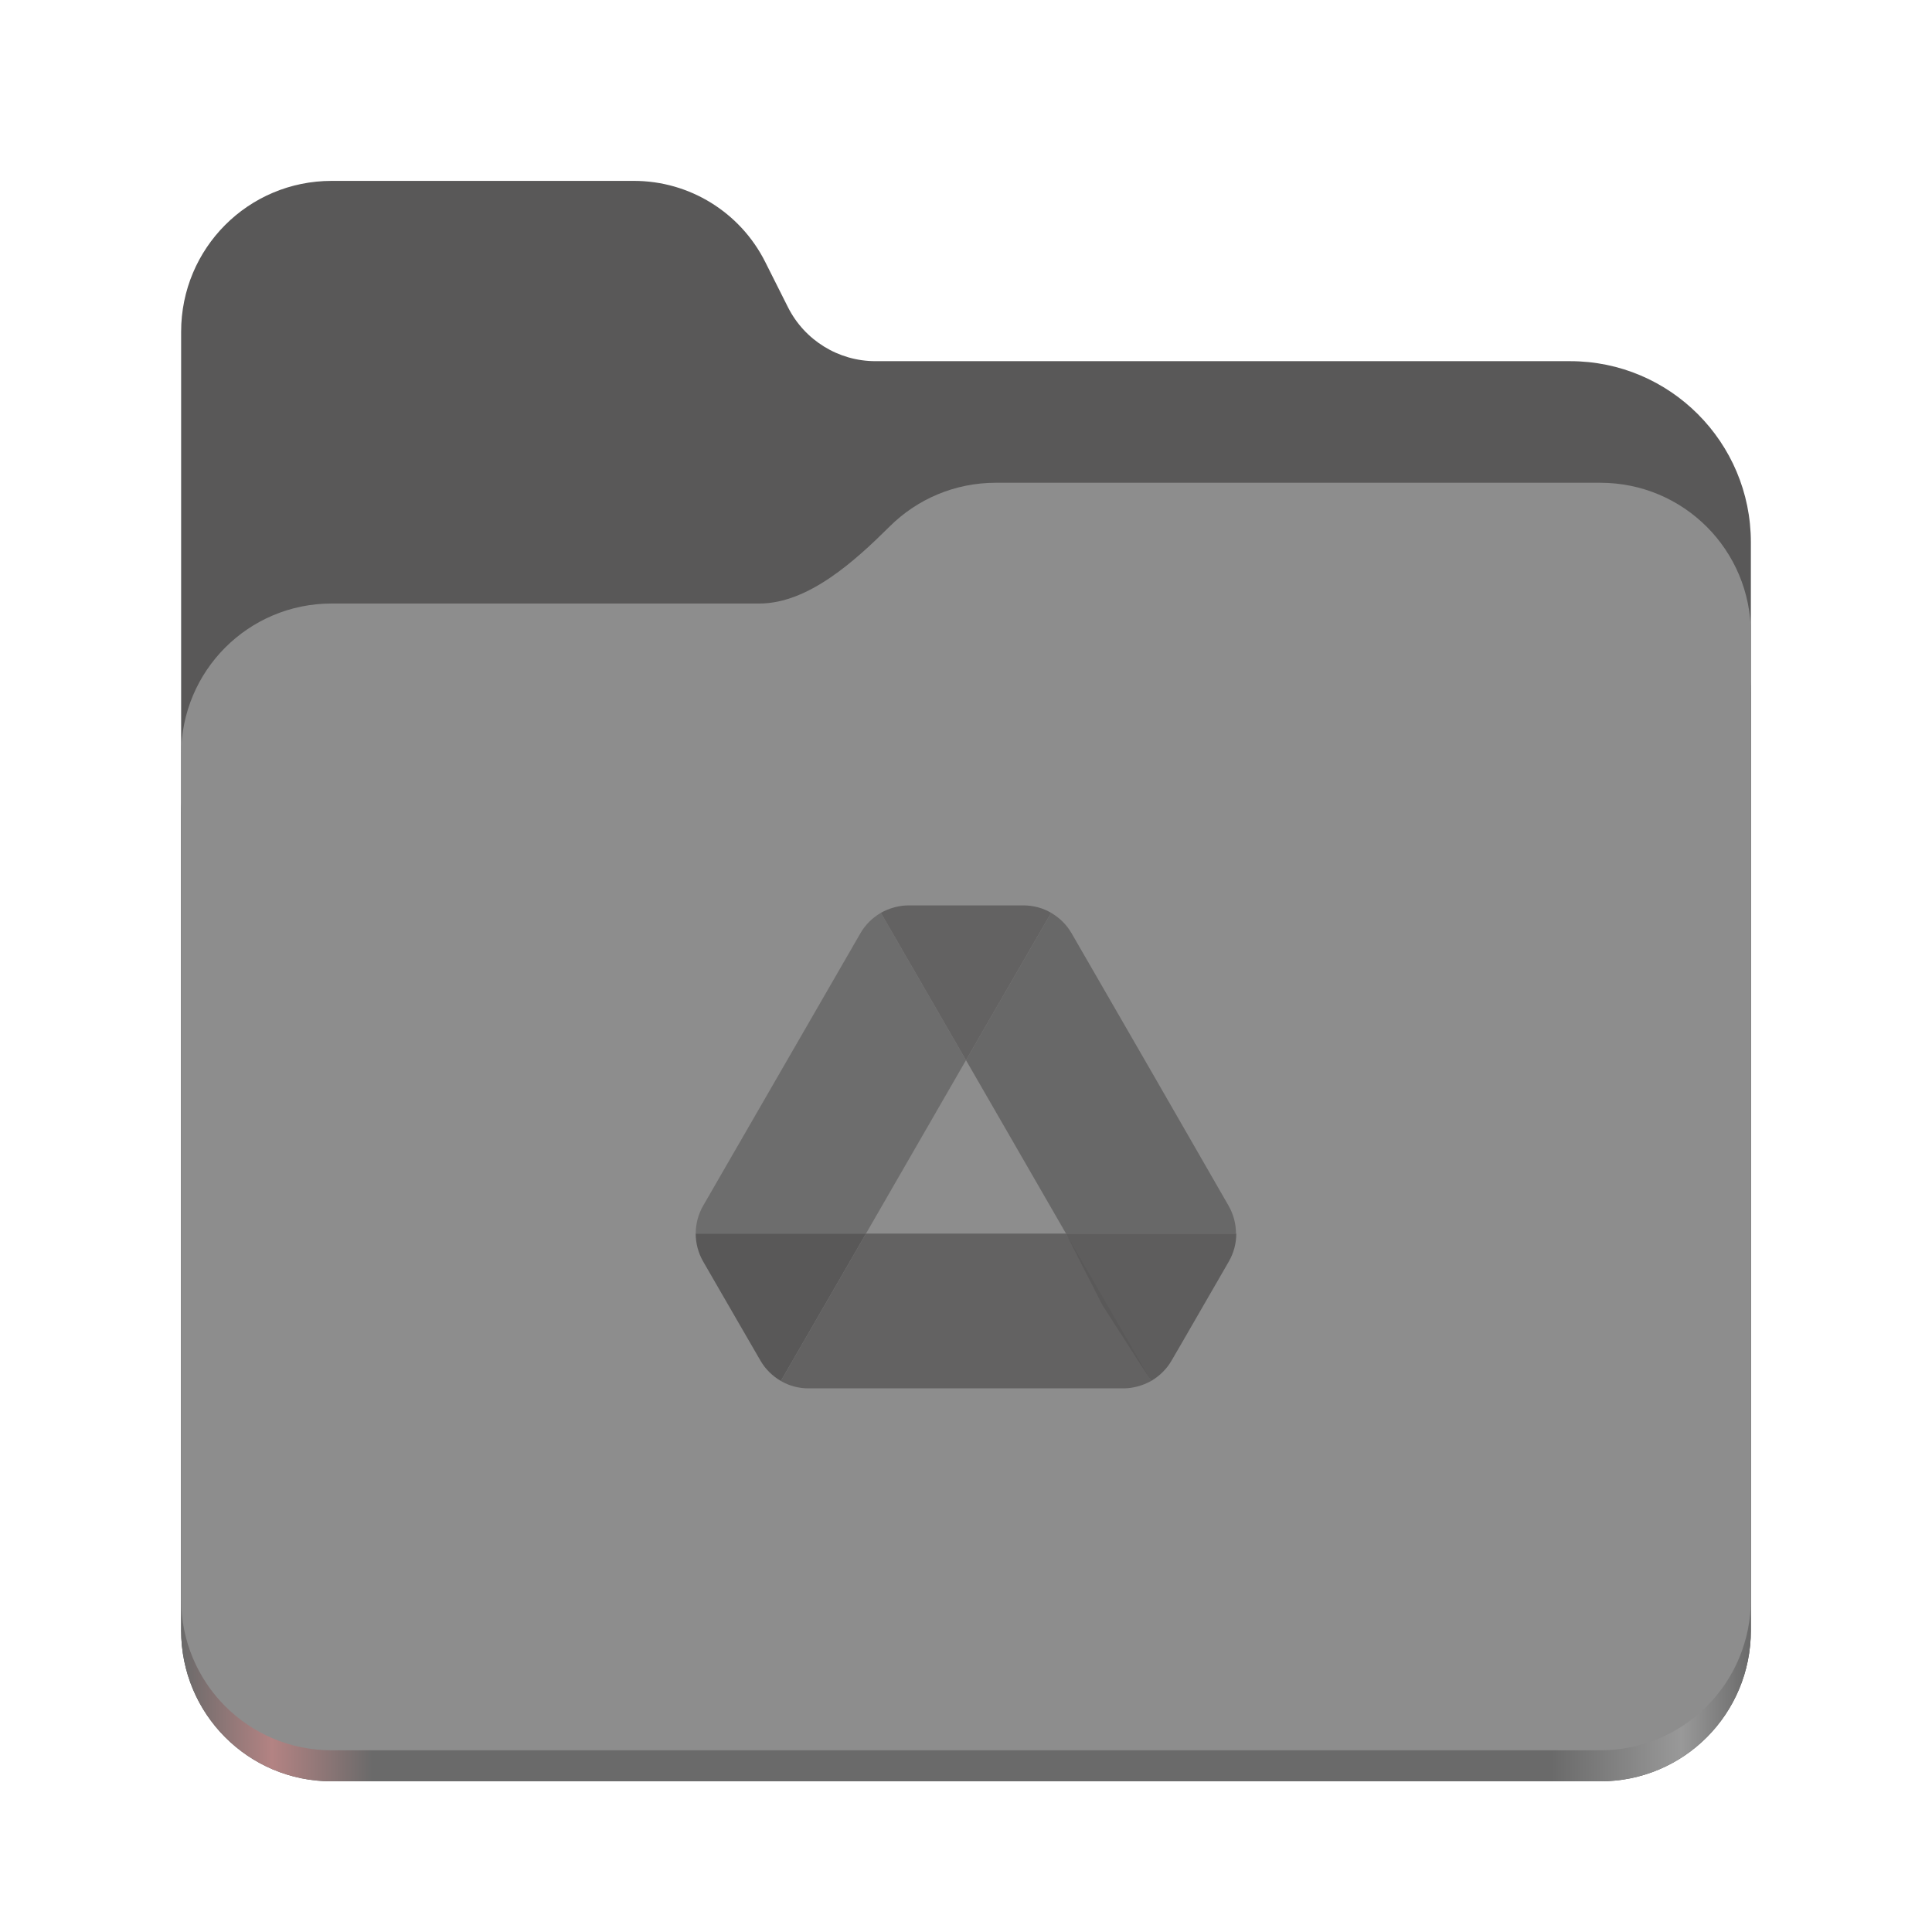
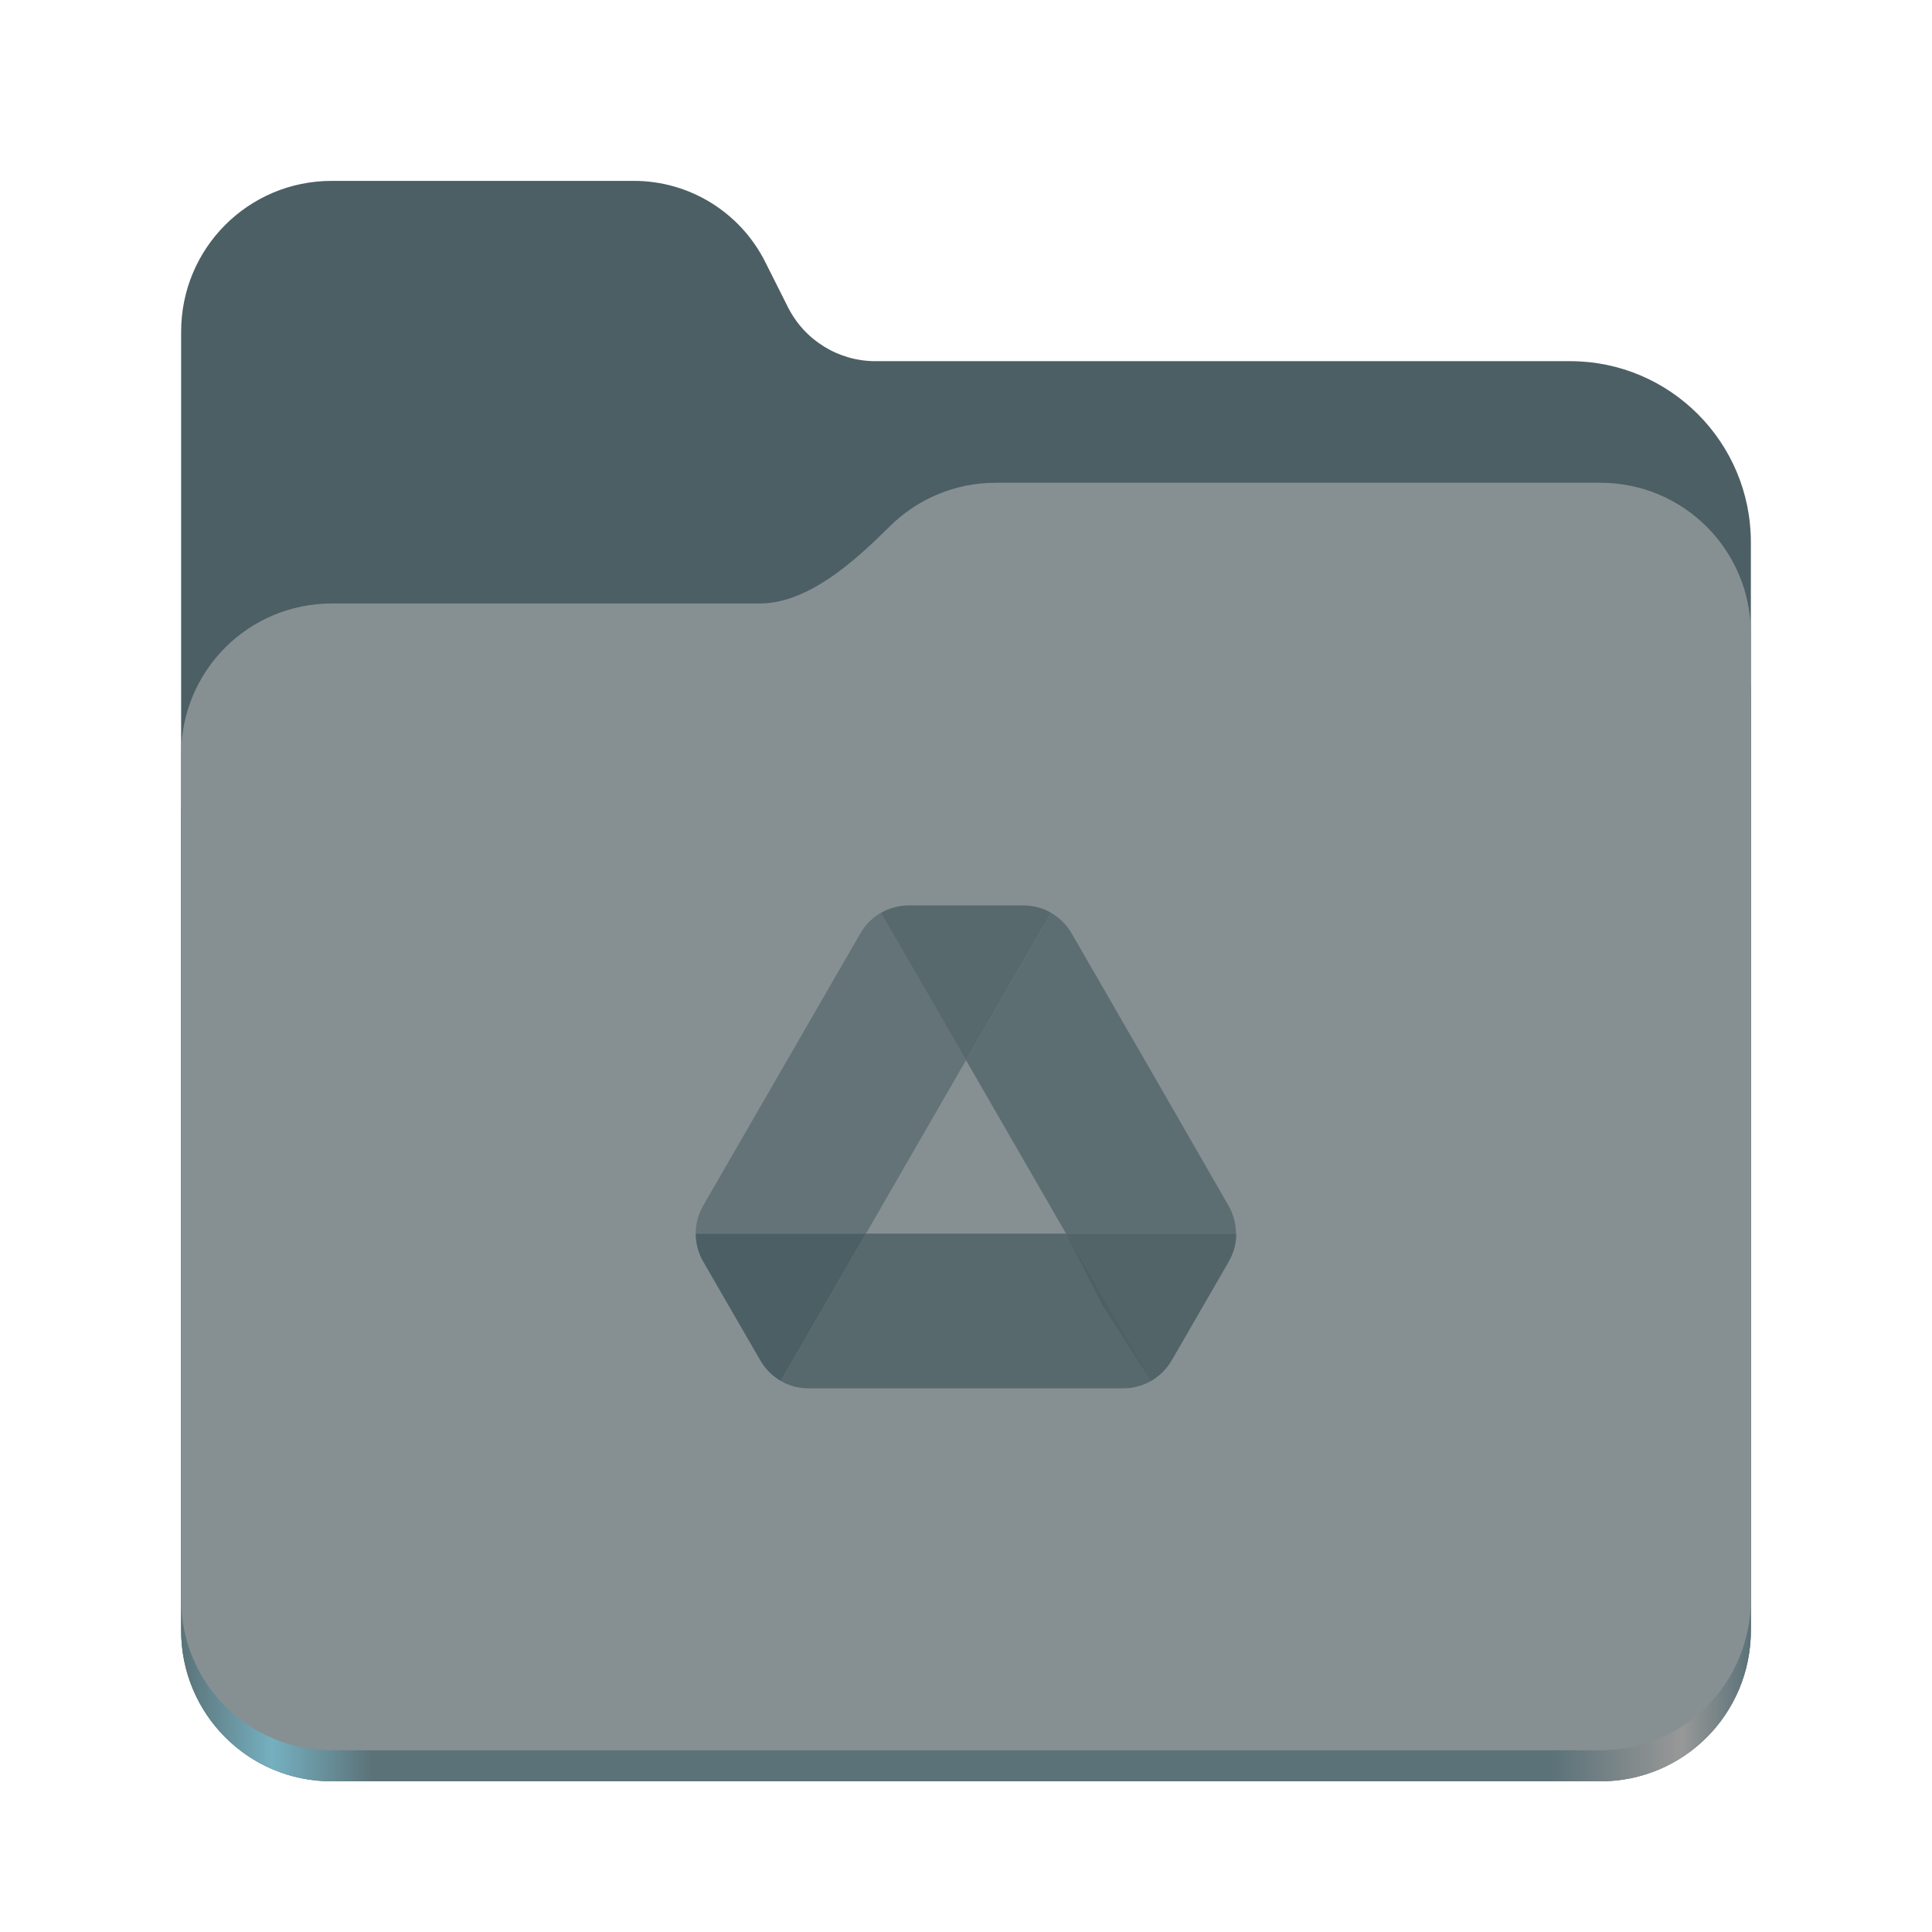
<svg xmlns="http://www.w3.org/2000/svg" xmlns:xlink="http://www.w3.org/1999/xlink" height="128" viewBox="0 0 128 128" width="128" version="1.1" id="svg5248">
  <defs id="defs5252">
    <linearGradient xlink:href="#linearGradient2023" id="linearGradient2025" x1="2689.252" y1="-1106.803" x2="2918.07" y2="-1106.803" gradientUnits="userSpaceOnUse" />
    <linearGradient id="linearGradient2023">
-       <stop style="stop-color:#6a6a6a;stop-opacity:1;" offset="0" id="stop2019" />
-       <stop style="stop-color:#b38383;stop-opacity:1;" offset="0.058" id="stop2795" />
-       <stop style="stop-color:#6a6a6a;stop-opacity:1;" offset="0.122" id="stop2797" />
-       <stop style="stop-color:#6a6a6a;stop-opacity:1;" offset="0.873" id="stop2793" />
-       <stop style="stop-color:#999999;stop-opacity:1;" offset="0.956" id="stop2791" />
-       <stop style="stop-color:#6a6a6a;stop-opacity:1;" offset="1" id="stop2021" />
+       <stop style="stop-color:#5b7278;stop-opacity:1;" offset="0" id="stop2019" />
+       <stop style="stop-color:#75b0c0;stop-opacity:1;" offset="0.058" id="stop2795" />
+       <stop style="stop-color:#5b7278;stop-opacity:1;" offset="0.122" id="stop2797" />
+       <stop style="stop-color:#5b7278;stop-opacity:1;" offset="0.873" id="stop2793" />
+       <stop style="stop-color:#989898;stop-opacity:1;" offset="0.956" id="stop2791" />
+       <stop style="stop-color:#5b7278;stop-opacity:1;" offset="1" id="stop2021" />
    </linearGradient>
  </defs>
  <linearGradient id="a" gradientUnits="userSpaceOnUse" x1="12" x2="116" y1="64" y2="64">
    <stop offset="0" stop-color="#3d3846" id="stop5214" />
    <stop offset="0.05" stop-color="#77767b" id="stop5216" />
    <stop offset="0.1" stop-color="#5e5c64" id="stop5218" />
    <stop offset="0.9" stop-color="#504e56" id="stop5220" />
    <stop offset="0.95" stop-color="#77767b" id="stop5222" />
    <stop offset="1" stop-color="#3d3846" id="stop5224" />
  </linearGradient>
  <linearGradient id="b" gradientUnits="userSpaceOnUse" x1="12" x2="112.041" y1="60" y2="80.988">
    <stop offset="0" stop-color="#77767b" id="stop5227" />
    <stop offset="0.384" stop-color="#9a9996" id="stop5229" />
    <stop offset="0.721" stop-color="#77767b" id="stop5231" />
    <stop offset="1" stop-color="#68666f" id="stop5233" />
  </linearGradient>
  <g id="g760" style="display:inline;stroke-width:1.264;enable-background:new" transform="matrix(0.4545101,0,0,0.4555215,-1210.292,616.1566)">
-     <path id="rect1135" style="fill:#595858;fill-opacity:1;stroke-width:8.791;stroke-linecap:round;stop-color:#000000" d="m 2711.206,-1326.332 c -12.162,0 -21.954,9.791 -21.954,21.953 v 188.867 c 0,12.162 9.793,21.953 21.954,21.953 h 184.909 c 12.162,0 21.954,-9.791 21.954,-21.953 v -158.255 a 26.343,26.343 45 0 0 -26.343,-26.343 h -101.266 a 14.284,14.284 31.639 0 1 -12.758,-7.861 l -3.308,-6.57 a 21.426,21.426 31.639 0 0 -19.137,-11.791 z" />
+     <path id="rect1135" style="fill:#4c5f64;fill-opacity:1;stroke-width:8.791;stroke-linecap:round;stop-color:#000000" d="m 2711.206,-1326.332 c -12.162,0 -21.954,9.791 -21.954,21.953 v 188.867 c 0,12.162 9.793,21.953 21.954,21.953 h 184.909 c 12.162,0 21.954,-9.791 21.954,-21.953 v -158.255 a 26.343,26.343 45 0 0 -26.343,-26.343 h -101.266 a 14.284,14.284 31.639 0 1 -12.758,-7.861 l -3.308,-6.57 a 21.426,21.426 31.639 0 0 -19.137,-11.791 z" />
    <path id="path1953" style="fill:url(#linearGradient2025);fill-opacity:1;stroke-width:8.791;stroke-linecap:round;stop-color:#000000" d="m 2808.014,-1273.645 c -6.043,0 -11.502,2.418 -15.465,6.343 -5.003,4.955 -11.848,11.22 -18.994,11.22 h -62.349 c -12.162,0 -21.954,9.791 -21.954,21.953 v 118.618 c 0,12.162 9.793,21.953 21.954,21.953 h 184.909 c 12.162,0 21.954,-9.791 21.954,-21.953 v -105.446 -13.172 -17.562 c 0,-12.162 -9.793,-21.953 -21.954,-21.953 z" />
-     <path id="rect1586" style="fill:#8d8d8d;fill-opacity:1;stroke-width:8.791;stroke-linecap:round;stop-color:#000000" d="m 2808.014,-1282.426 c -6.043,0 -11.502,2.418 -15.465,6.343 -5.003,4.955 -11.848,11.22 -18.994,11.22 h -62.349 c -12.162,0 -21.954,9.791 -21.954,21.953 v 122.887 c 0,12.162 9.793,21.953 21.954,21.953 h 184.909 c 12.162,0 21.954,-9.791 21.954,-21.953 v -109.715 -13.172 -17.562 c 0,-12.162 -9.793,-21.953 -21.954,-21.953 z" />
+     <path id="rect1586" style="fill:#869093;fill-opacity:1;stroke-width:8.791;stroke-linecap:round;stop-color:#000000" d="m 2808.014,-1282.426 c -6.043,0 -11.502,2.418 -15.465,6.343 -5.003,4.955 -11.848,11.22 -18.994,11.22 h -62.349 c -12.162,0 -21.954,9.791 -21.954,21.953 v 122.887 c 0,12.162 9.793,21.953 21.954,21.953 h 184.909 c 12.162,0 21.954,-9.791 21.954,-21.953 v -109.715 -13.172 -17.562 c 0,-12.162 -9.793,-21.953 -21.954,-21.953 z" />
  </g>
-   <path d="m 48.8,87.411 1.579,2.728 c 0.328,0.574 0.8,1.026 1.354,1.354 l 5.641,-9.764 H 46.092 c 0,0.636 0.164,1.272 0.492,1.846 z" fill="#3d2525" id="path1-4" style="fill:#595858;fill-opacity:1;stroke-width:0.41" />
-   <path d="m 64,70.241 -5.641,-9.764 c -0.554,0.328 -1.026,0.779 -1.354,1.354 L 46.585,79.882 a 3.717,3.717 0 0 0 -0.492,1.846 h 11.282 z" fill="#00ac47" id="path2" style="opacity:0.6;fill:#595858;fill-opacity:1;stroke-width:0.41" />
-   <path d="M 76.267,91.493 C 76.82,91.164 77.292,90.713 77.621,90.139 l 0.656,-1.128 3.138,-5.436 c 0.328,-0.574 0.492,-1.21 0.492,-1.846 H 70.625 l 2.401,4.718 z" fill="#ea4335" id="path3-7" style="opacity:0.9;fill:#595858;fill-opacity:1;stroke-width:0.41" />
-   <path d="m 64,70.241 5.641,-9.764 c -0.554,-0.328 -1.19,-0.492 -1.846,-0.492 h -7.59 c -0.656,0 -1.292,0.185 -1.846,0.492 z" fill="#00832d" id="path4-8" style="opacity:0.8;fill:#595858;fill-opacity:1;stroke-width:0.41" />
-   <path d="M 70.626,81.728 H 57.374 l -5.641,9.764 c 0.554,0.328 1.19,0.492 1.846,0.492 H 74.421 c 0.656,0 1.292,-0.185 1.846,-0.492 z" fill="#674343" id="path5" style="opacity:0.8;fill:#595858;fill-opacity:1;stroke-width:0.41" />
-   <path d="m 76.205,70.857 -5.21,-9.026 c -0.328,-0.574 -0.8,-1.026 -1.354,-1.354 l -5.641,9.764 6.626,11.487 h 11.262 c 0,-0.636 -0.164,-1.272 -0.492,-1.846 z" fill="#ffba00" id="path6" style="opacity:0.7;fill:#595858;fill-opacity:1;stroke-width:0.41" />
+   <path d="m 48.8,87.411 1.579,2.728 c 0.328,0.574 0.8,1.026 1.354,1.354 l 5.641,-9.764 H 46.092 c 0,0.636 0.164,1.272 0.492,1.846 z" fill="#1e3b43" id="path1-4" style="fill:#4c5f64;fill-opacity:1;stroke-width:0.41" />
+   <path d="m 64,70.241 -5.641,-9.764 c -0.554,0.328 -1.026,0.779 -1.354,1.354 L 46.585,79.882 a 3.717,3.717 0 0 0 -0.492,1.846 h 11.282 z" fill="#00ac47" id="path2" style="opacity:0.6;fill:#4c5f64;fill-opacity:1;stroke-width:0.41" />
+   <path d="M 76.267,91.493 C 76.82,91.164 77.292,90.713 77.621,90.139 l 0.656,-1.128 3.138,-5.436 c 0.328,-0.574 0.492,-1.21 0.492,-1.846 H 70.625 l 2.401,4.718 z" fill="#ea4335" id="path3-7" style="opacity:0.9;fill:#4c5f64;fill-opacity:1;stroke-width:0.41" />
+   <path d="m 64,70.241 5.641,-9.764 c -0.554,-0.328 -1.19,-0.492 -1.846,-0.492 h -7.59 c -0.656,0 -1.292,0.185 -1.846,0.492 z" fill="#00832d" id="path4-8" style="opacity:0.8;fill:#4c5f64;fill-opacity:1;stroke-width:0.41" />
+   <path d="M 70.626,81.728 H 57.374 l -5.641,9.764 c 0.554,0.328 1.19,0.492 1.846,0.492 H 74.421 c 0.656,0 1.292,-0.185 1.846,-0.492 z" fill="#376672" id="path5" style="opacity:0.8;fill:#4c5f64;fill-opacity:1;stroke-width:0.41" />
+   <path d="m 76.205,70.857 -5.21,-9.026 c -0.328,-0.574 -0.8,-1.026 -1.354,-1.354 l -5.641,9.764 6.626,11.487 h 11.262 c 0,-0.636 -0.164,-1.272 -0.492,-1.846 z" fill="#ffba00" id="path6" style="opacity:0.7;fill:#4c5f64;fill-opacity:1;stroke-width:0.41" />
</svg>
